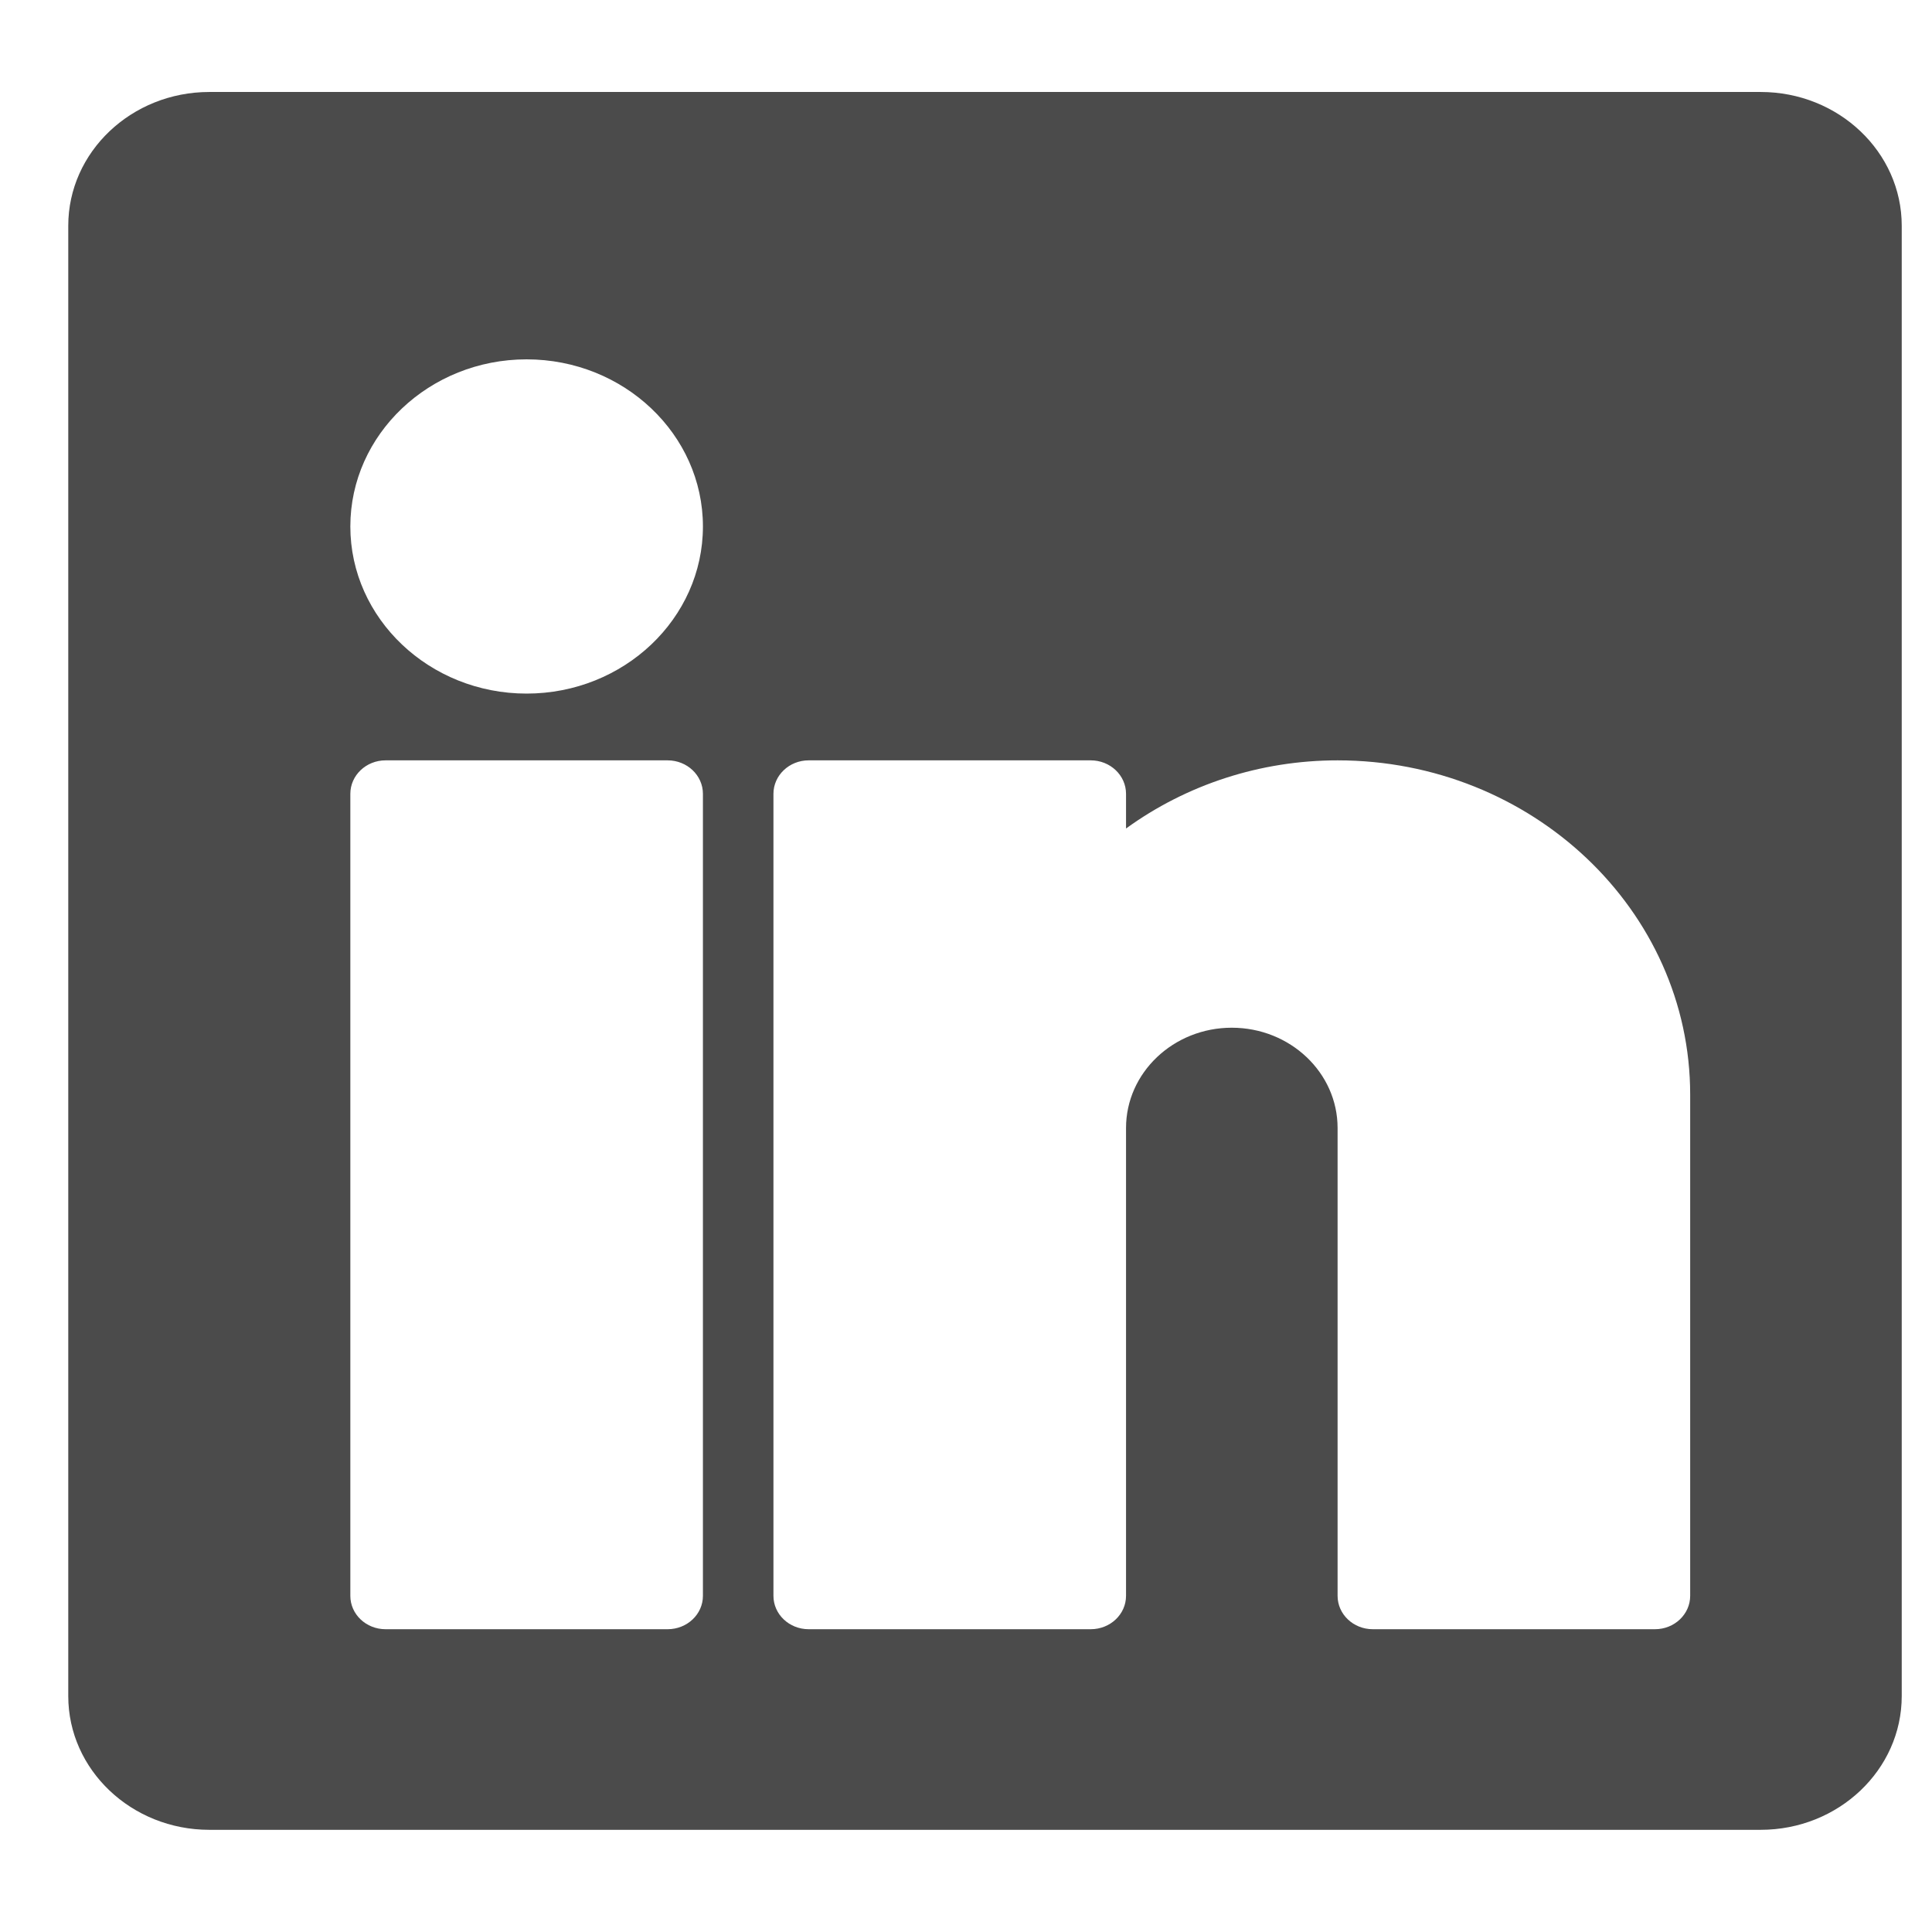
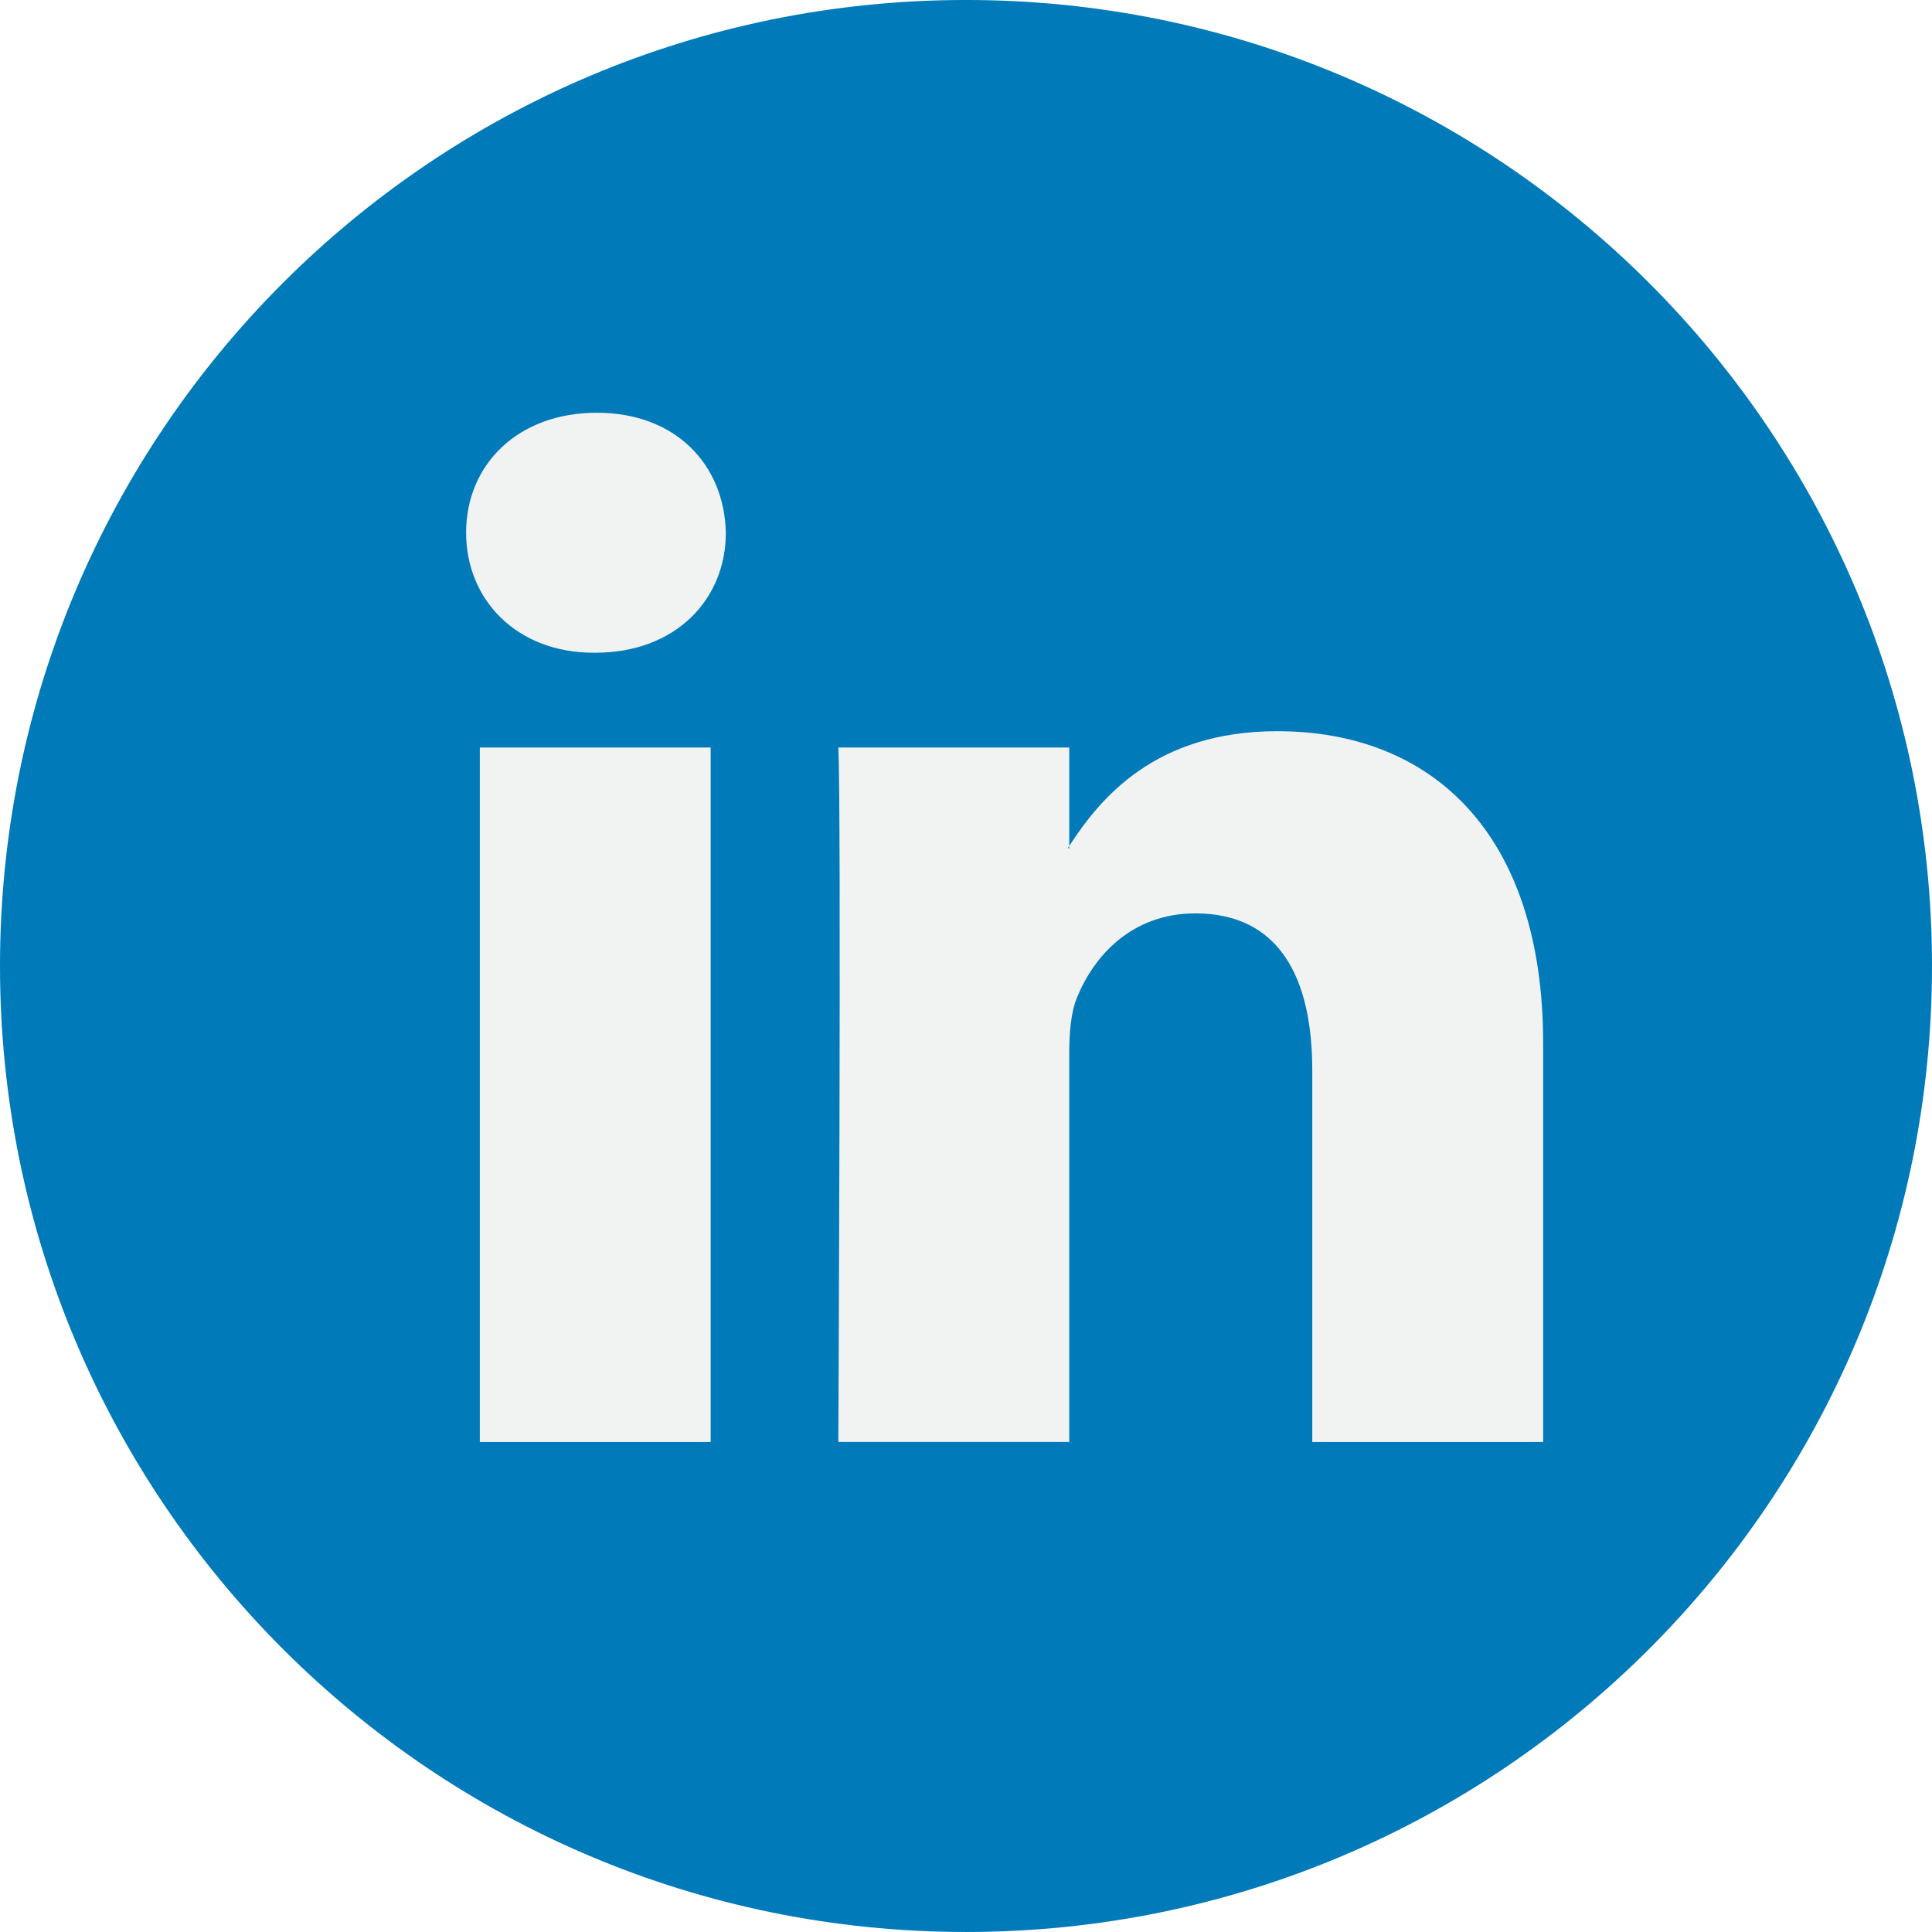
- <svg xmlns="http://www.w3.org/2000/svg" width="18" height="18" viewBox="0 0 18 18">
-   <path fill="#4B4B4B" fill-rule="evenodd" d="M146.747,16.868 C146.747,17.04 146.6,17.179 146.419,17.179 L143.79,17.179 C143.609,17.179 143.462,17.04 143.462,16.868 L143.462,12.509 C143.462,11.994 143.02,11.575 142.476,11.575 C141.933,11.575 141.491,11.994 141.491,12.509 L141.491,16.868 C141.491,17.04 141.344,17.179 141.162,17.179 L138.534,17.179 C138.353,17.179 138.206,17.04 138.206,16.868 L138.206,9.396 C138.206,9.224 138.353,9.084 138.534,9.084 L141.162,9.084 C141.344,9.084 141.491,9.224 141.491,9.396 L141.491,9.719 C142.055,9.31 142.743,9.084 143.462,9.084 C145.273,9.084 146.747,10.481 146.747,12.198 L146.747,16.868 Z M135.906,8.462 C135.001,8.462 134.264,7.763 134.264,6.905 C134.264,6.047 135.001,5.348 135.906,5.348 C136.812,5.348 137.549,6.047 137.549,6.905 C137.549,7.763 136.812,8.462 135.906,8.462 Z M137.549,16.868 C137.549,17.04 137.402,17.179 137.22,17.179 L134.592,17.179 C134.411,17.179 134.264,17.04 134.264,16.868 L134.264,9.396 C134.264,9.224 134.411,9.084 134.592,9.084 L137.22,9.084 C137.402,9.084 137.549,9.224 137.549,9.396 L137.549,16.868 Z M147.404,2.857 L132.95,2.857 C132.225,2.857 131.636,3.416 131.636,4.103 L131.636,17.802 C131.636,18.489 132.225,19.048 132.95,19.048 L147.404,19.048 C148.129,19.048 148.718,18.489 148.718,17.802 L148.718,4.103 C148.718,3.416 148.129,2.857 147.404,2.857 Z" transform="translate(-131 -2)" />
+ <svg xmlns="http://www.w3.org/2000/svg" version="1.1" id="Capa_1" x="0px" y="0px" viewBox="0 0 112.196 112.196" style="enable-background:new 0 0 112.196 112.196;" xml:space="preserve">
+   <g>
+     <circle style="fill:#007AB9;" cx="56.098" cy="56.097" r="56.098" />
+     <g>
+       <path style="fill:#F1F2F2;" d="M89.616,60.611v23.128H76.207V62.161c0-5.418-1.936-9.118-6.791-9.118    c-3.705,0-5.906,2.491-6.878,4.903c-0.353,0.862-0.444,2.059-0.444,3.268v22.524H48.684c0,0,0.18-36.546,0-40.329h13.411v5.715    c-0.027,0.045-0.065,0.089-0.089,0.132h0.089v-0.132c1.782-2.742,4.96-6.662,12.085-6.662    C83.002,42.462,89.616,48.226,89.616,60.611L89.616,60.611z M34.656,23.969c-4.587,0-7.588,3.011-7.588,6.967    c0,3.872,2.914,6.97,7.412,6.97h0.087c4.677,0,7.585-3.098,7.585-6.97C42.063,26.98,39.244,23.969,34.656,23.969L34.656,23.969z     M27.865,83.739H41.27V43.409H27.865V83.739z" />
+     </g>
+   </g>
+   <g>
+ </g>
+   <g>
+ </g>
+   <g>
+ </g>
+   <g>
+ </g>
+   <g>
+ </g>
+   <g>
+ </g>
+   <g>
+ </g>
+   <g>
+ </g>
+   <g>
+ </g>
+   <g>
+ </g>
+   <g>
+ </g>
+   <g>
+ </g>
+   <g>
+ </g>
+   <g>
+ </g>
+   <g>
+ </g>
</svg>
